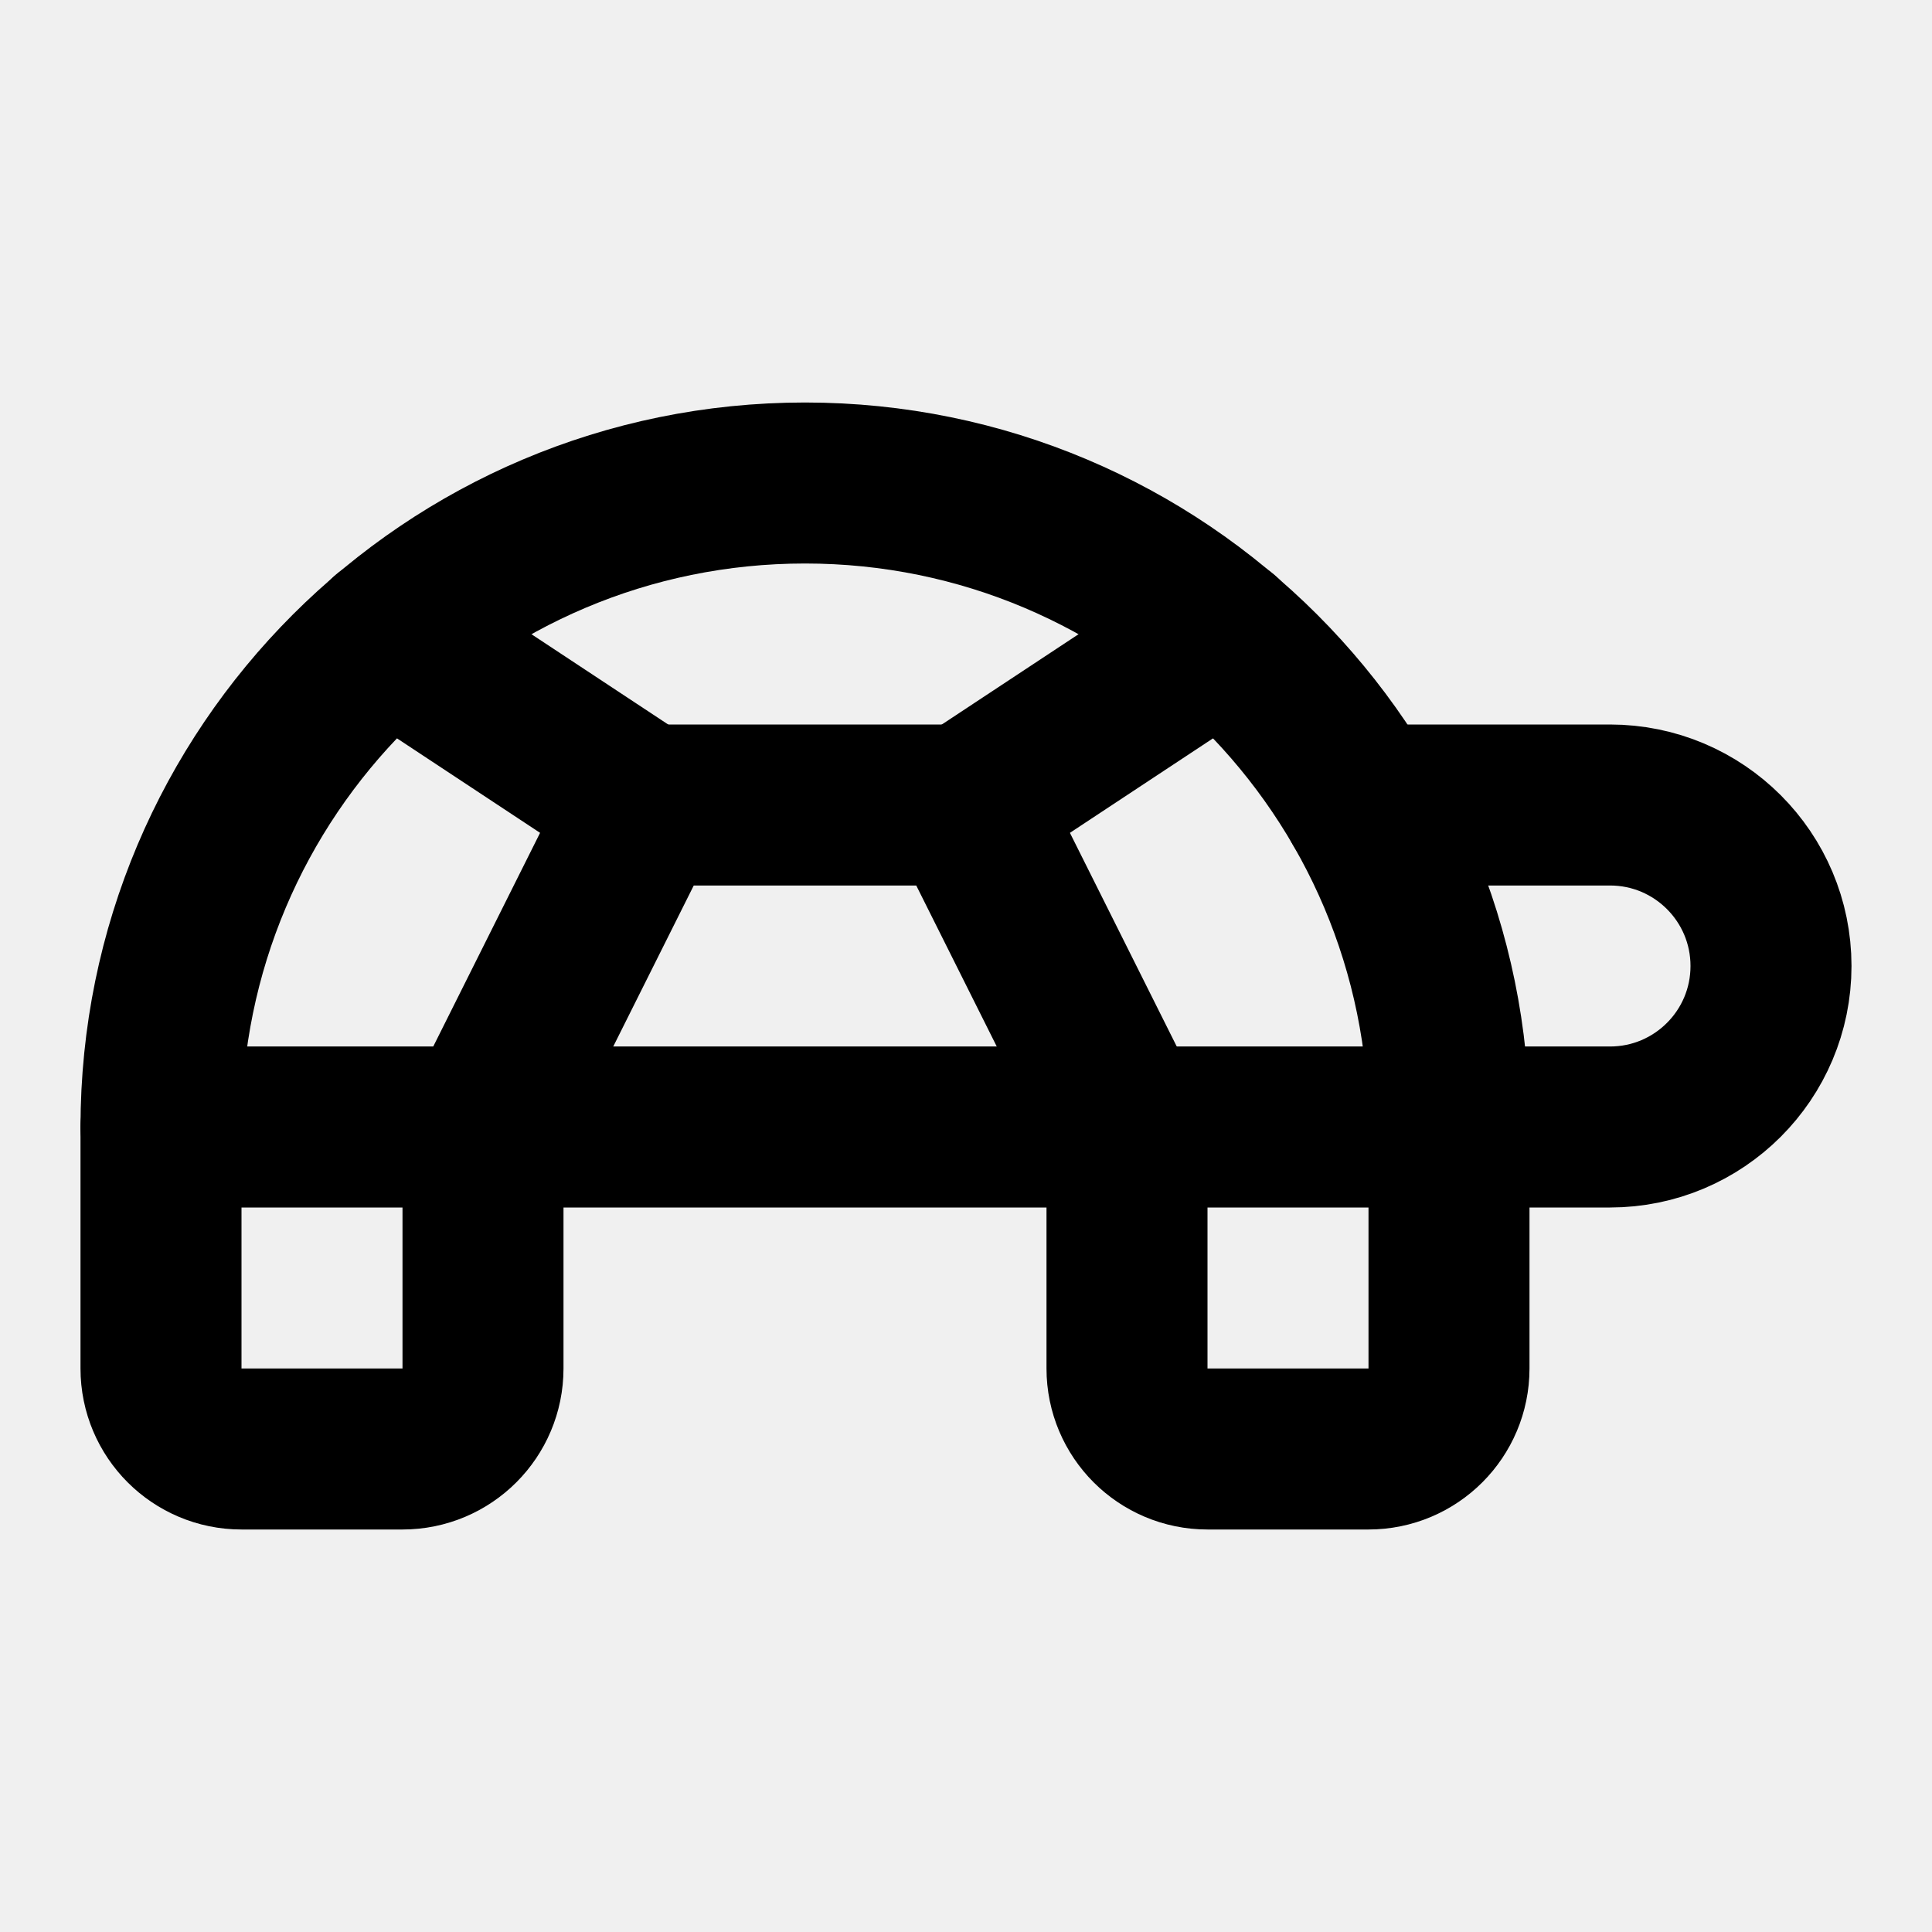
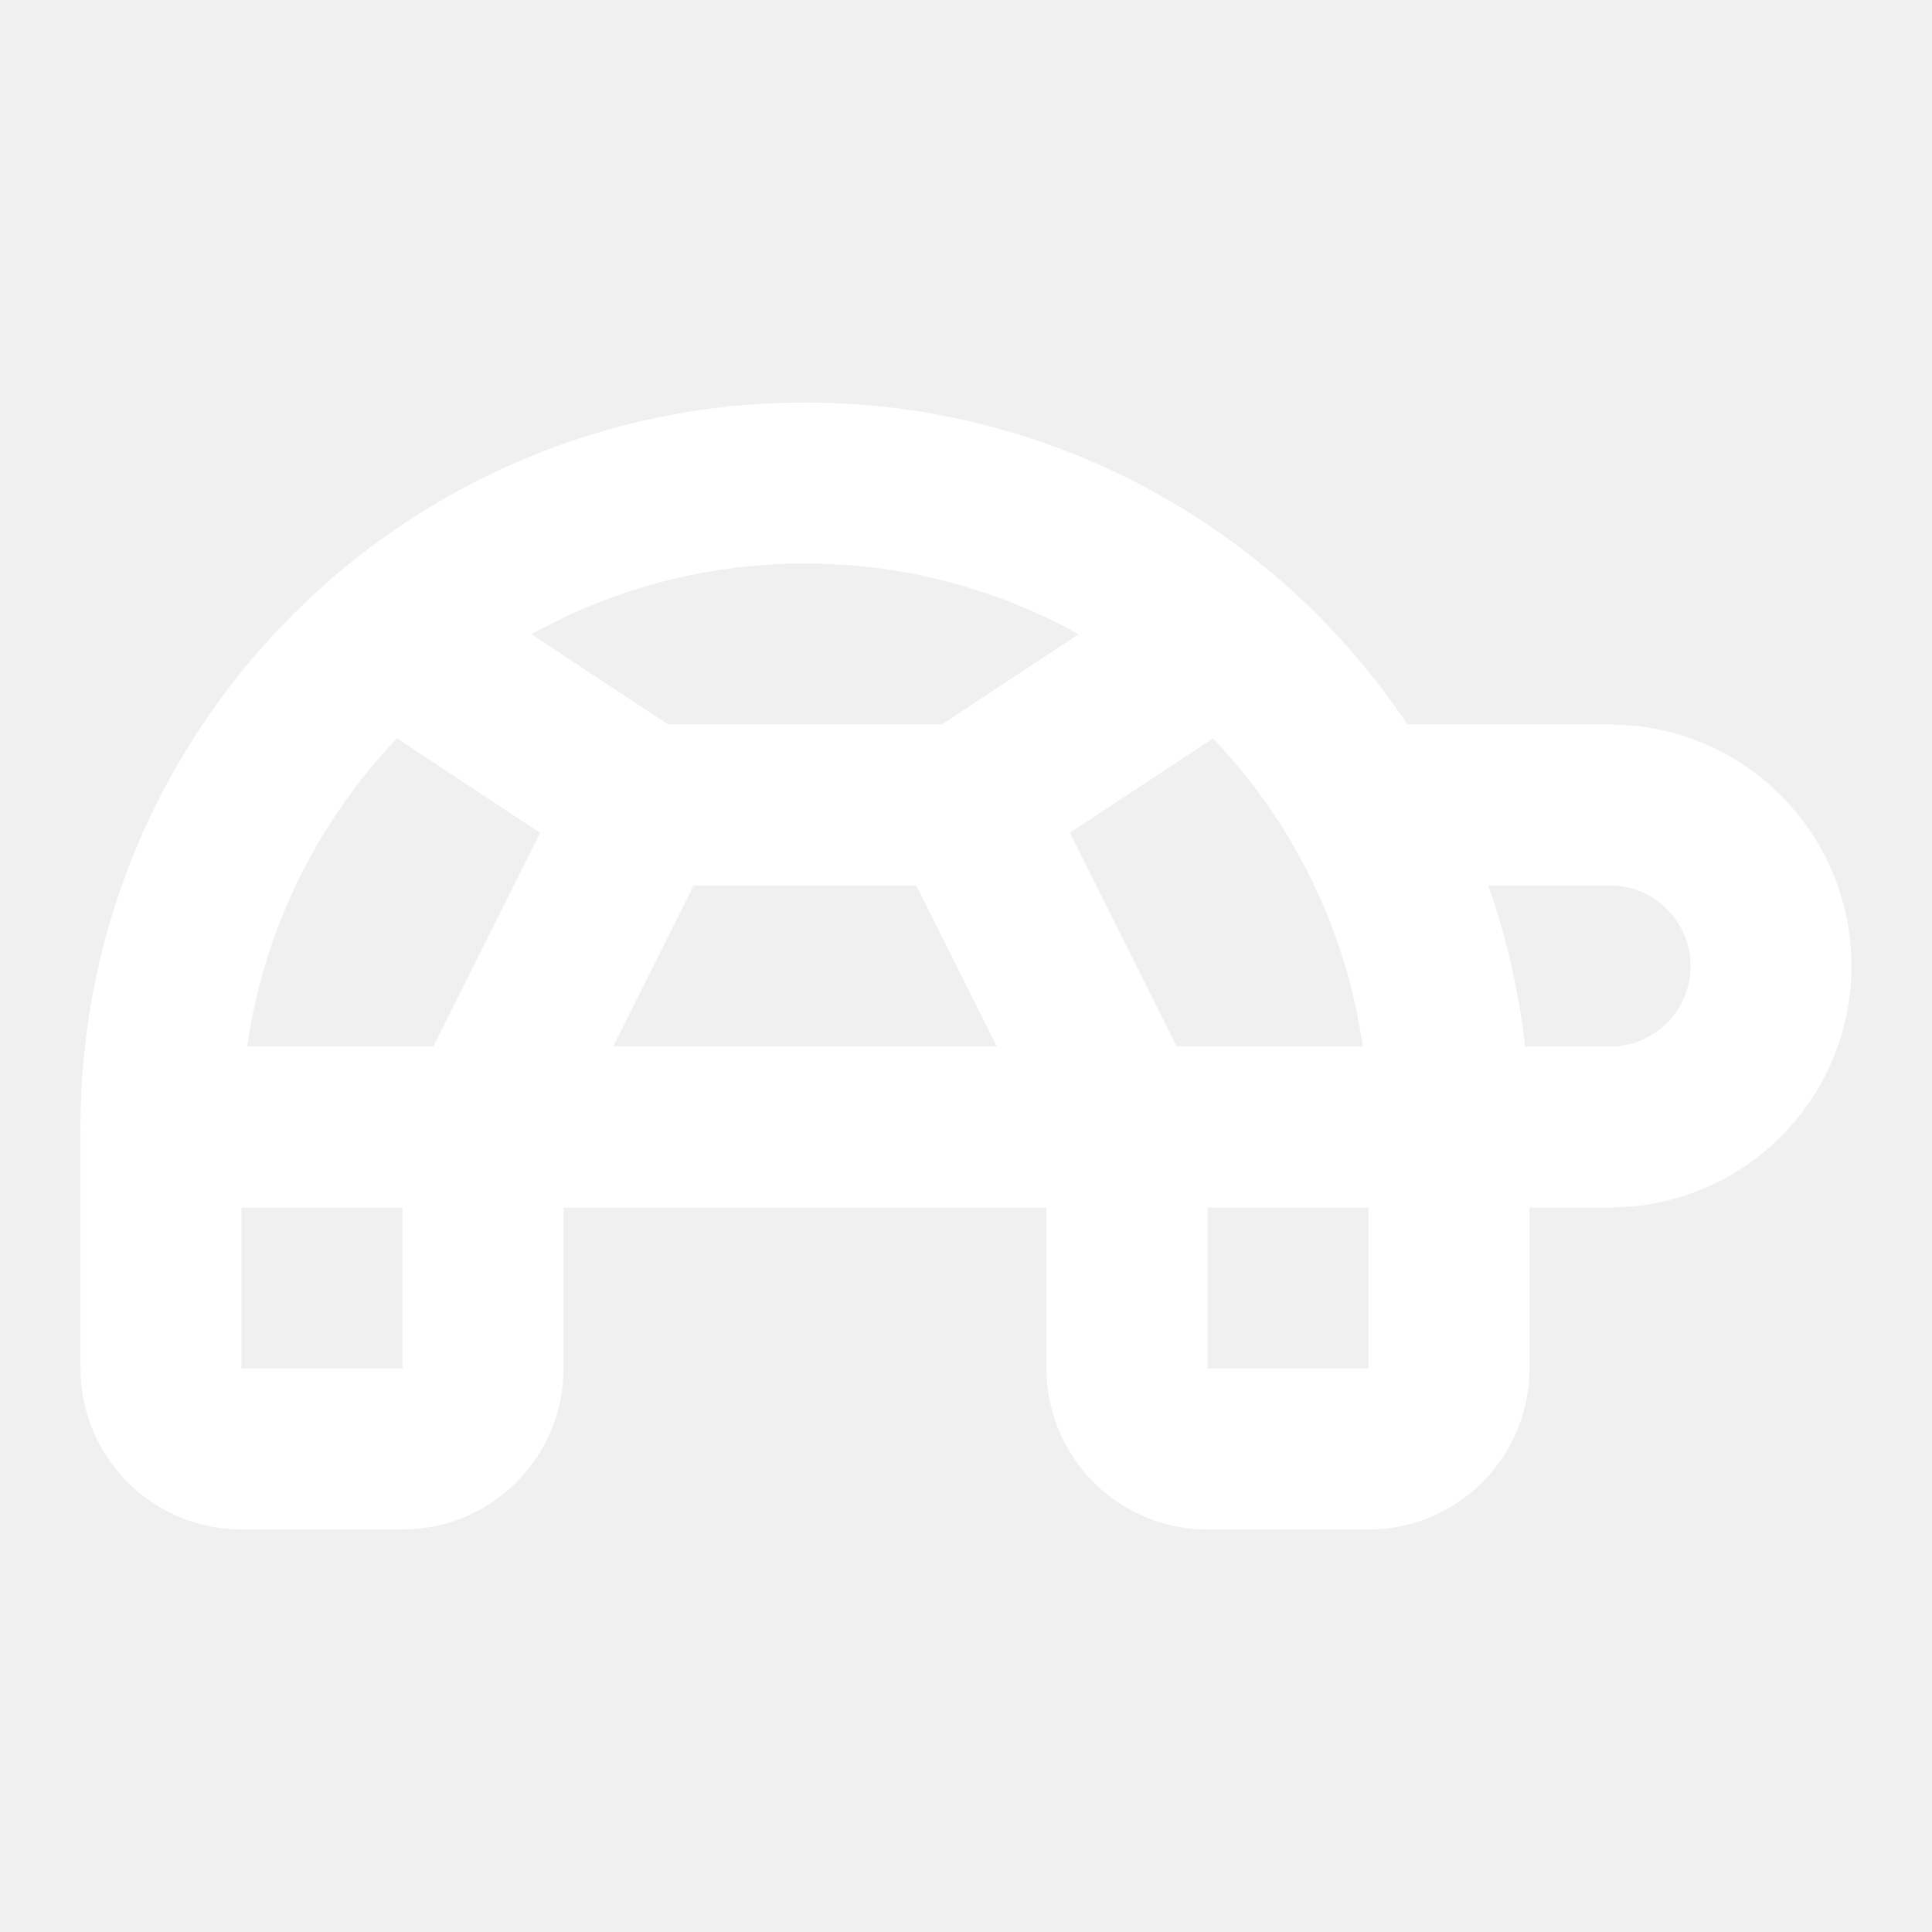
- <svg xmlns="http://www.w3.org/2000/svg" width="24" height="24" viewBox="0 0 24 24" fill="none" stroke="currentColor" stroke-width="2" stroke-linecap="round" stroke-linejoin="round" class="lucide lucide-turtle-icon lucide-turtle">
+ <svg xmlns="http://www.w3.org/2000/svg" width="24" height="24" viewBox="0 0 24 24" fill="none" stroke="#ffffff" stroke-width="2" stroke-linecap="round" stroke-linejoin="round" class="lucide lucide-turtle-icon lucide-turtle">
  <path d="m12 10 2 4v3a1 1 0 0 0 1 1h2a1 1 0 0 0 1-1v-3a8 8 0 1 0-16 0v3a1 1 0 0 0 1 1h2a1 1 0 0 0 1-1v-3l2-4h4Z" />
  <path d="M4.82 7.9 8 10" />
  <path d="M15.18 7.9 12 10" />
  <path d="M16.93 10H20a2 2 0 0 1 0 4H2" />
</svg>
